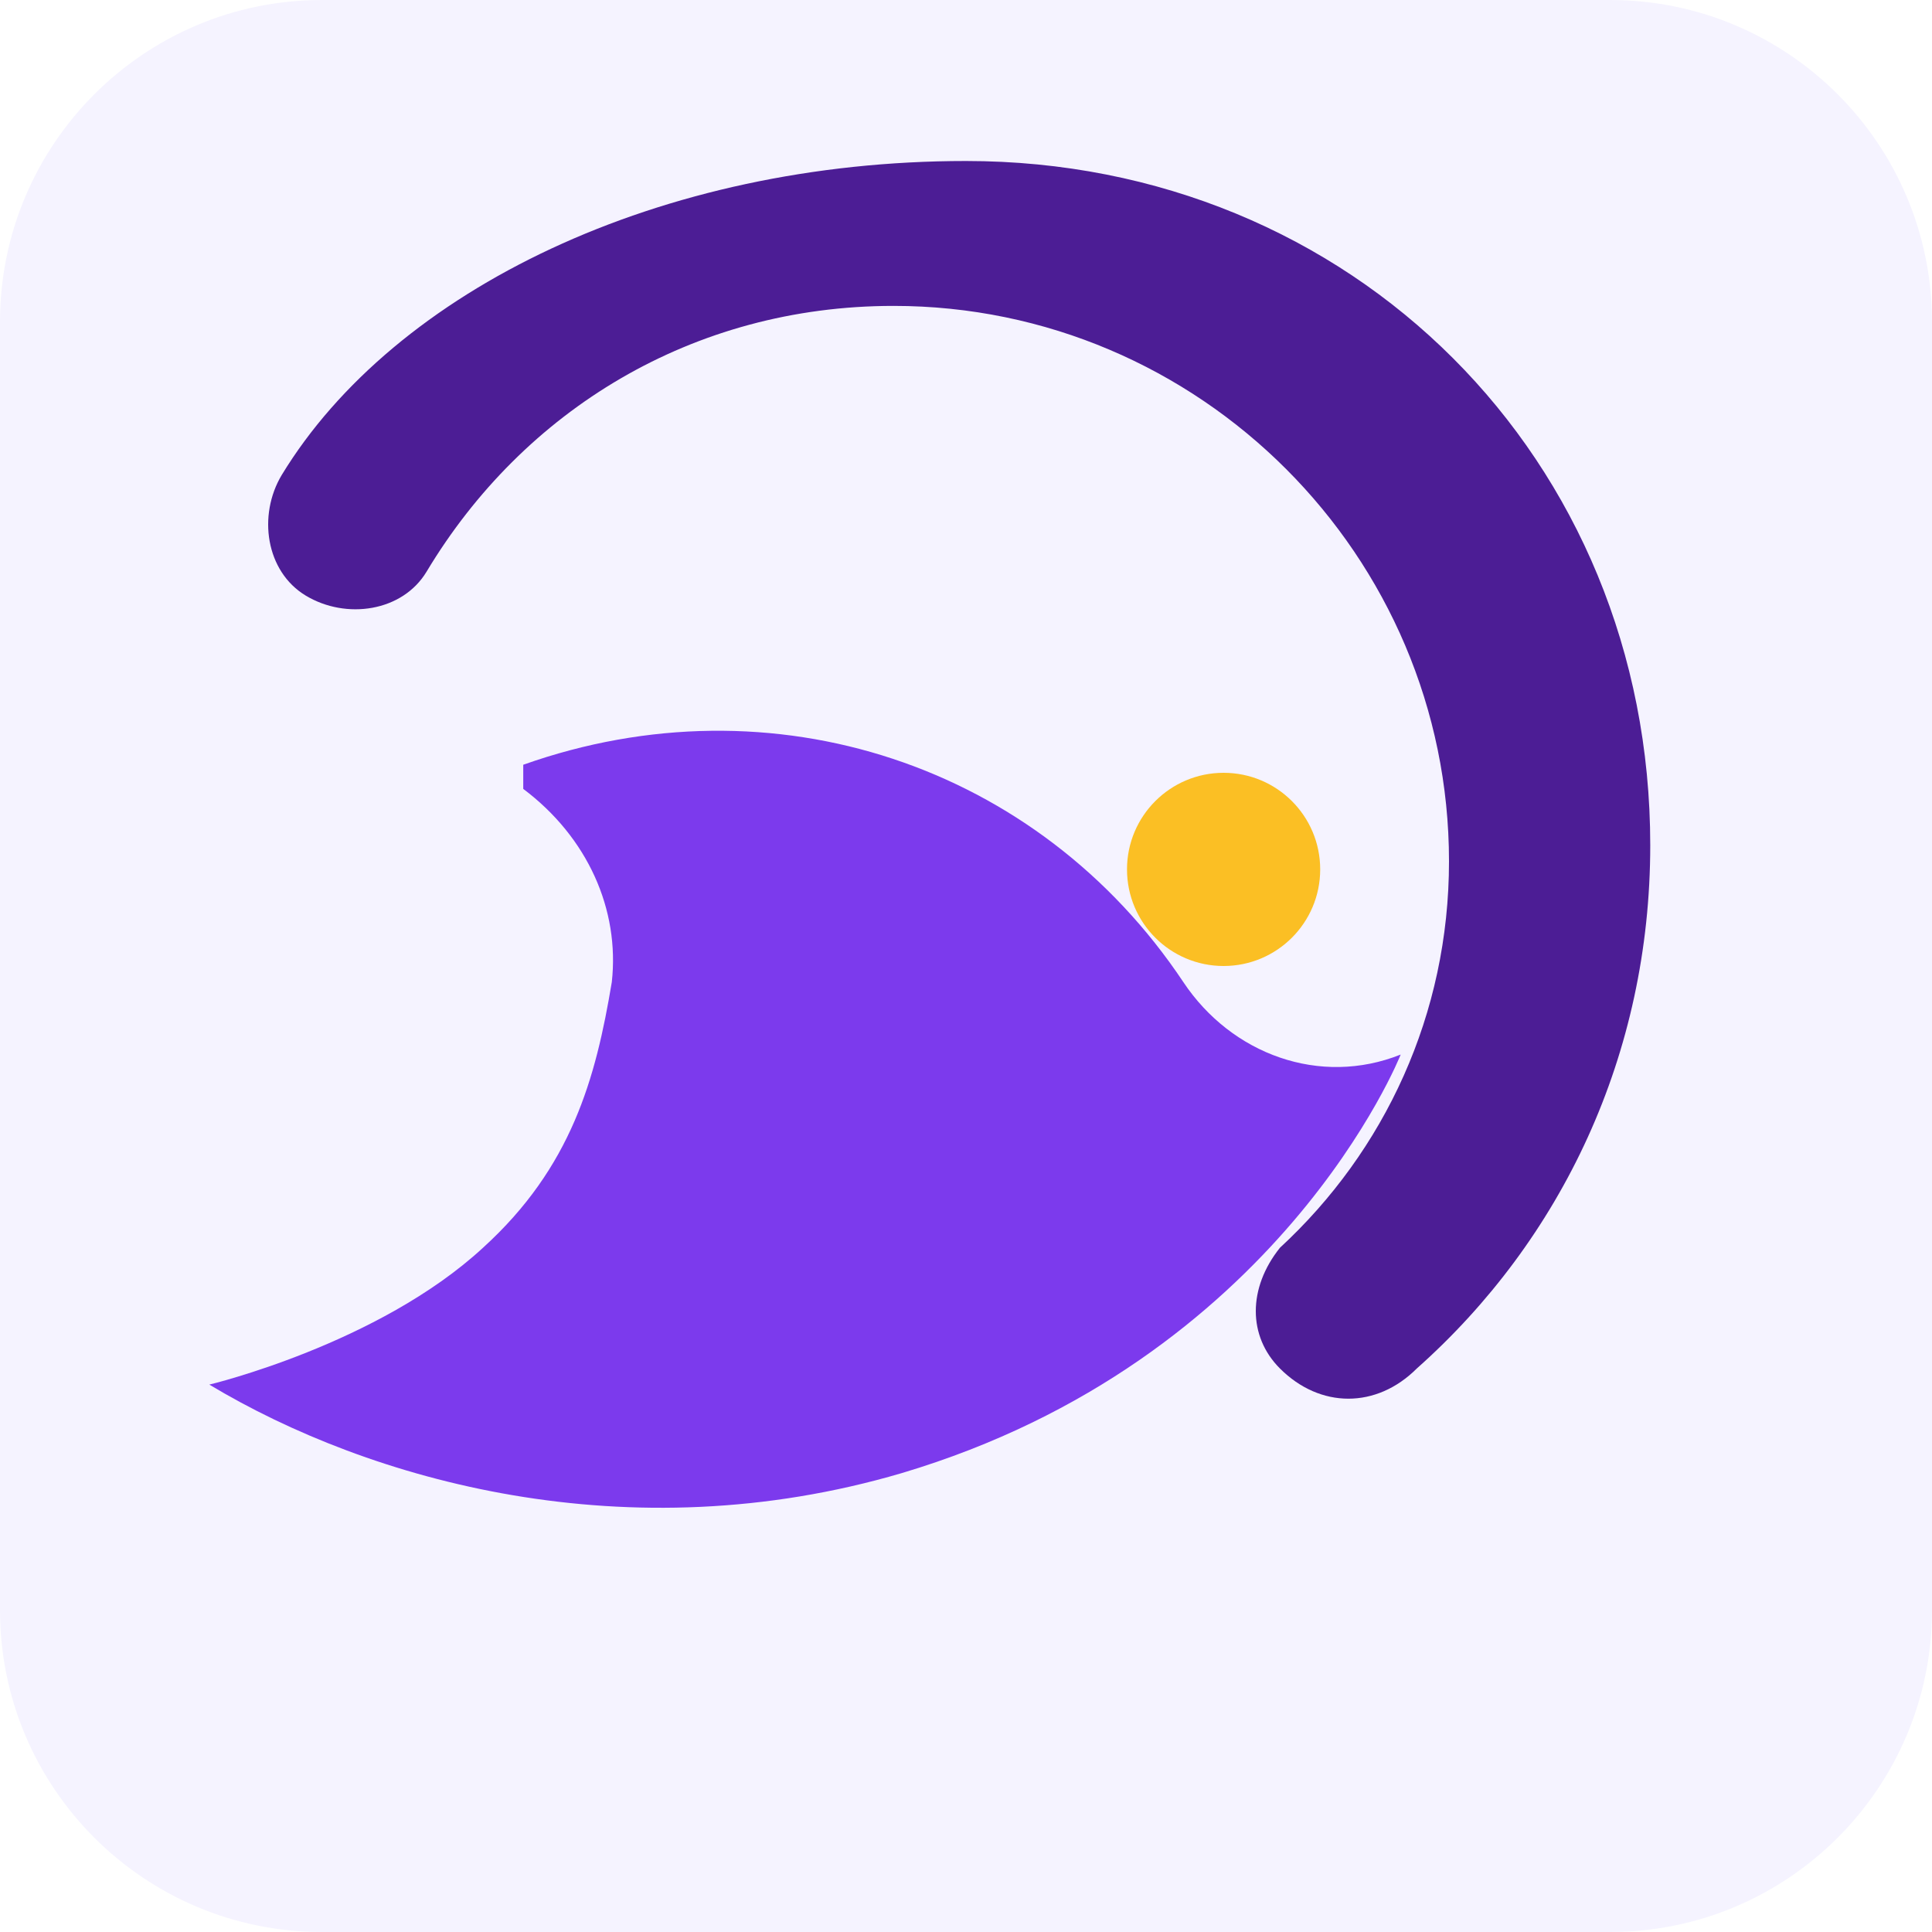
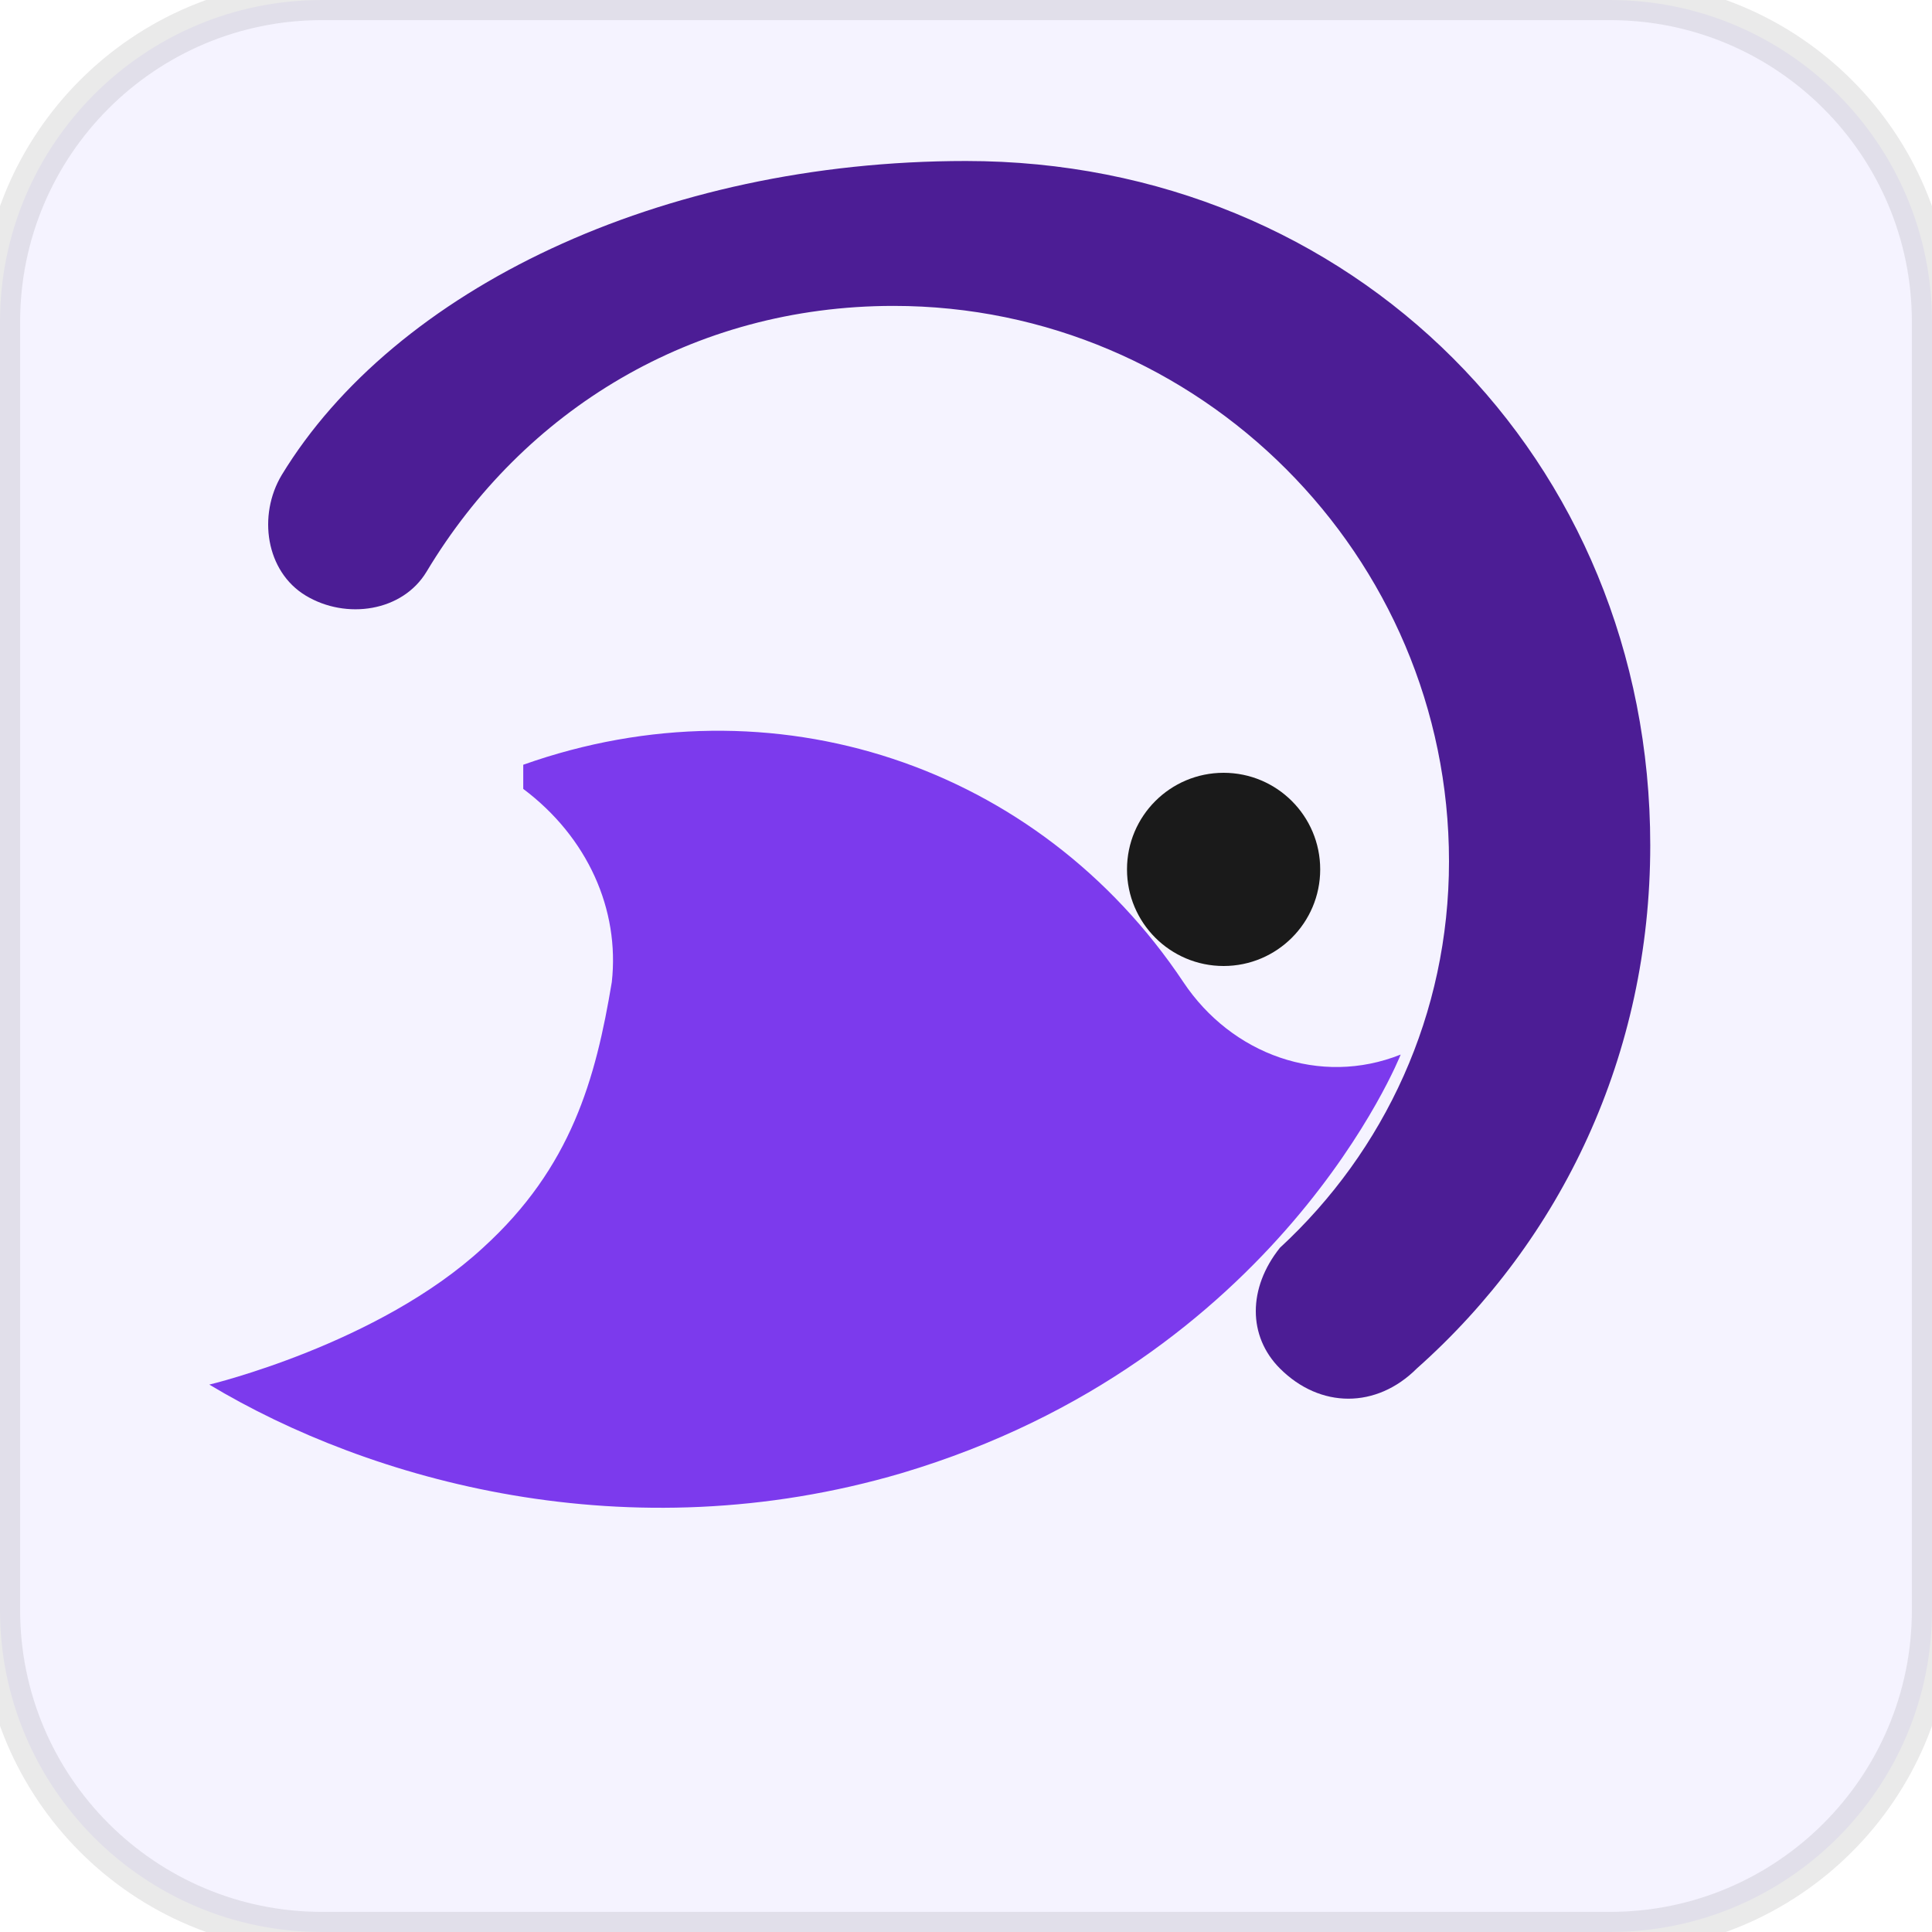
<svg xmlns="http://www.w3.org/2000/svg" width="1024" height="1024" viewBox="0 0 24 24" fill="none">
-   <rect width="24" height="24" rx="4" fill="#f5f3ff" />
+   <rect width="24" height="24" rx="4" fill="#f5f3ff" stroke="#00000015" stroke-width="0.5" />
  <path d="M12 2c4.8 0 8.5 3.7 8.5 8.5 0 2.6-1.1 4.9-2.9 6.5-.5.5-1.2.5-1.7 0-.4-.4-.4-1 0-1.5 1.3-1.2 2.1-2.9 2.1-4.8 0-3.8-3.1-6.9-6.9-6.9-2.5 0-4.6 1.3-5.8 3.3-.3.5-1 .6-1.5.3-.5-.3-.6-1-.3-1.5C4.9 3.6 8.2 2 12 2z" fill="#4c1d95" />
  <path d="M6.5 9.5c3.1-1.1 6.4 0 8.2 2.7.6.9 1.7 1.3 2.7.9 0 0-1.5 3.8-6.2 5.2-3.4 1-6.6.1-8.6-1.1 0 0 2.1-.5 3.4-1.7 1.1-1 1.4-2.1 1.6-3.3.1-.9-.3-1.8-1.1-2.4z" fill="#7c3aed" />
-   <circle cx="15.2" cy="10.8" r="1.2" fill="#fbbf24" />
+   <circle cx="15.2" cy="10.8" r="1.2" fill="#1a1a1a" />
</svg>
